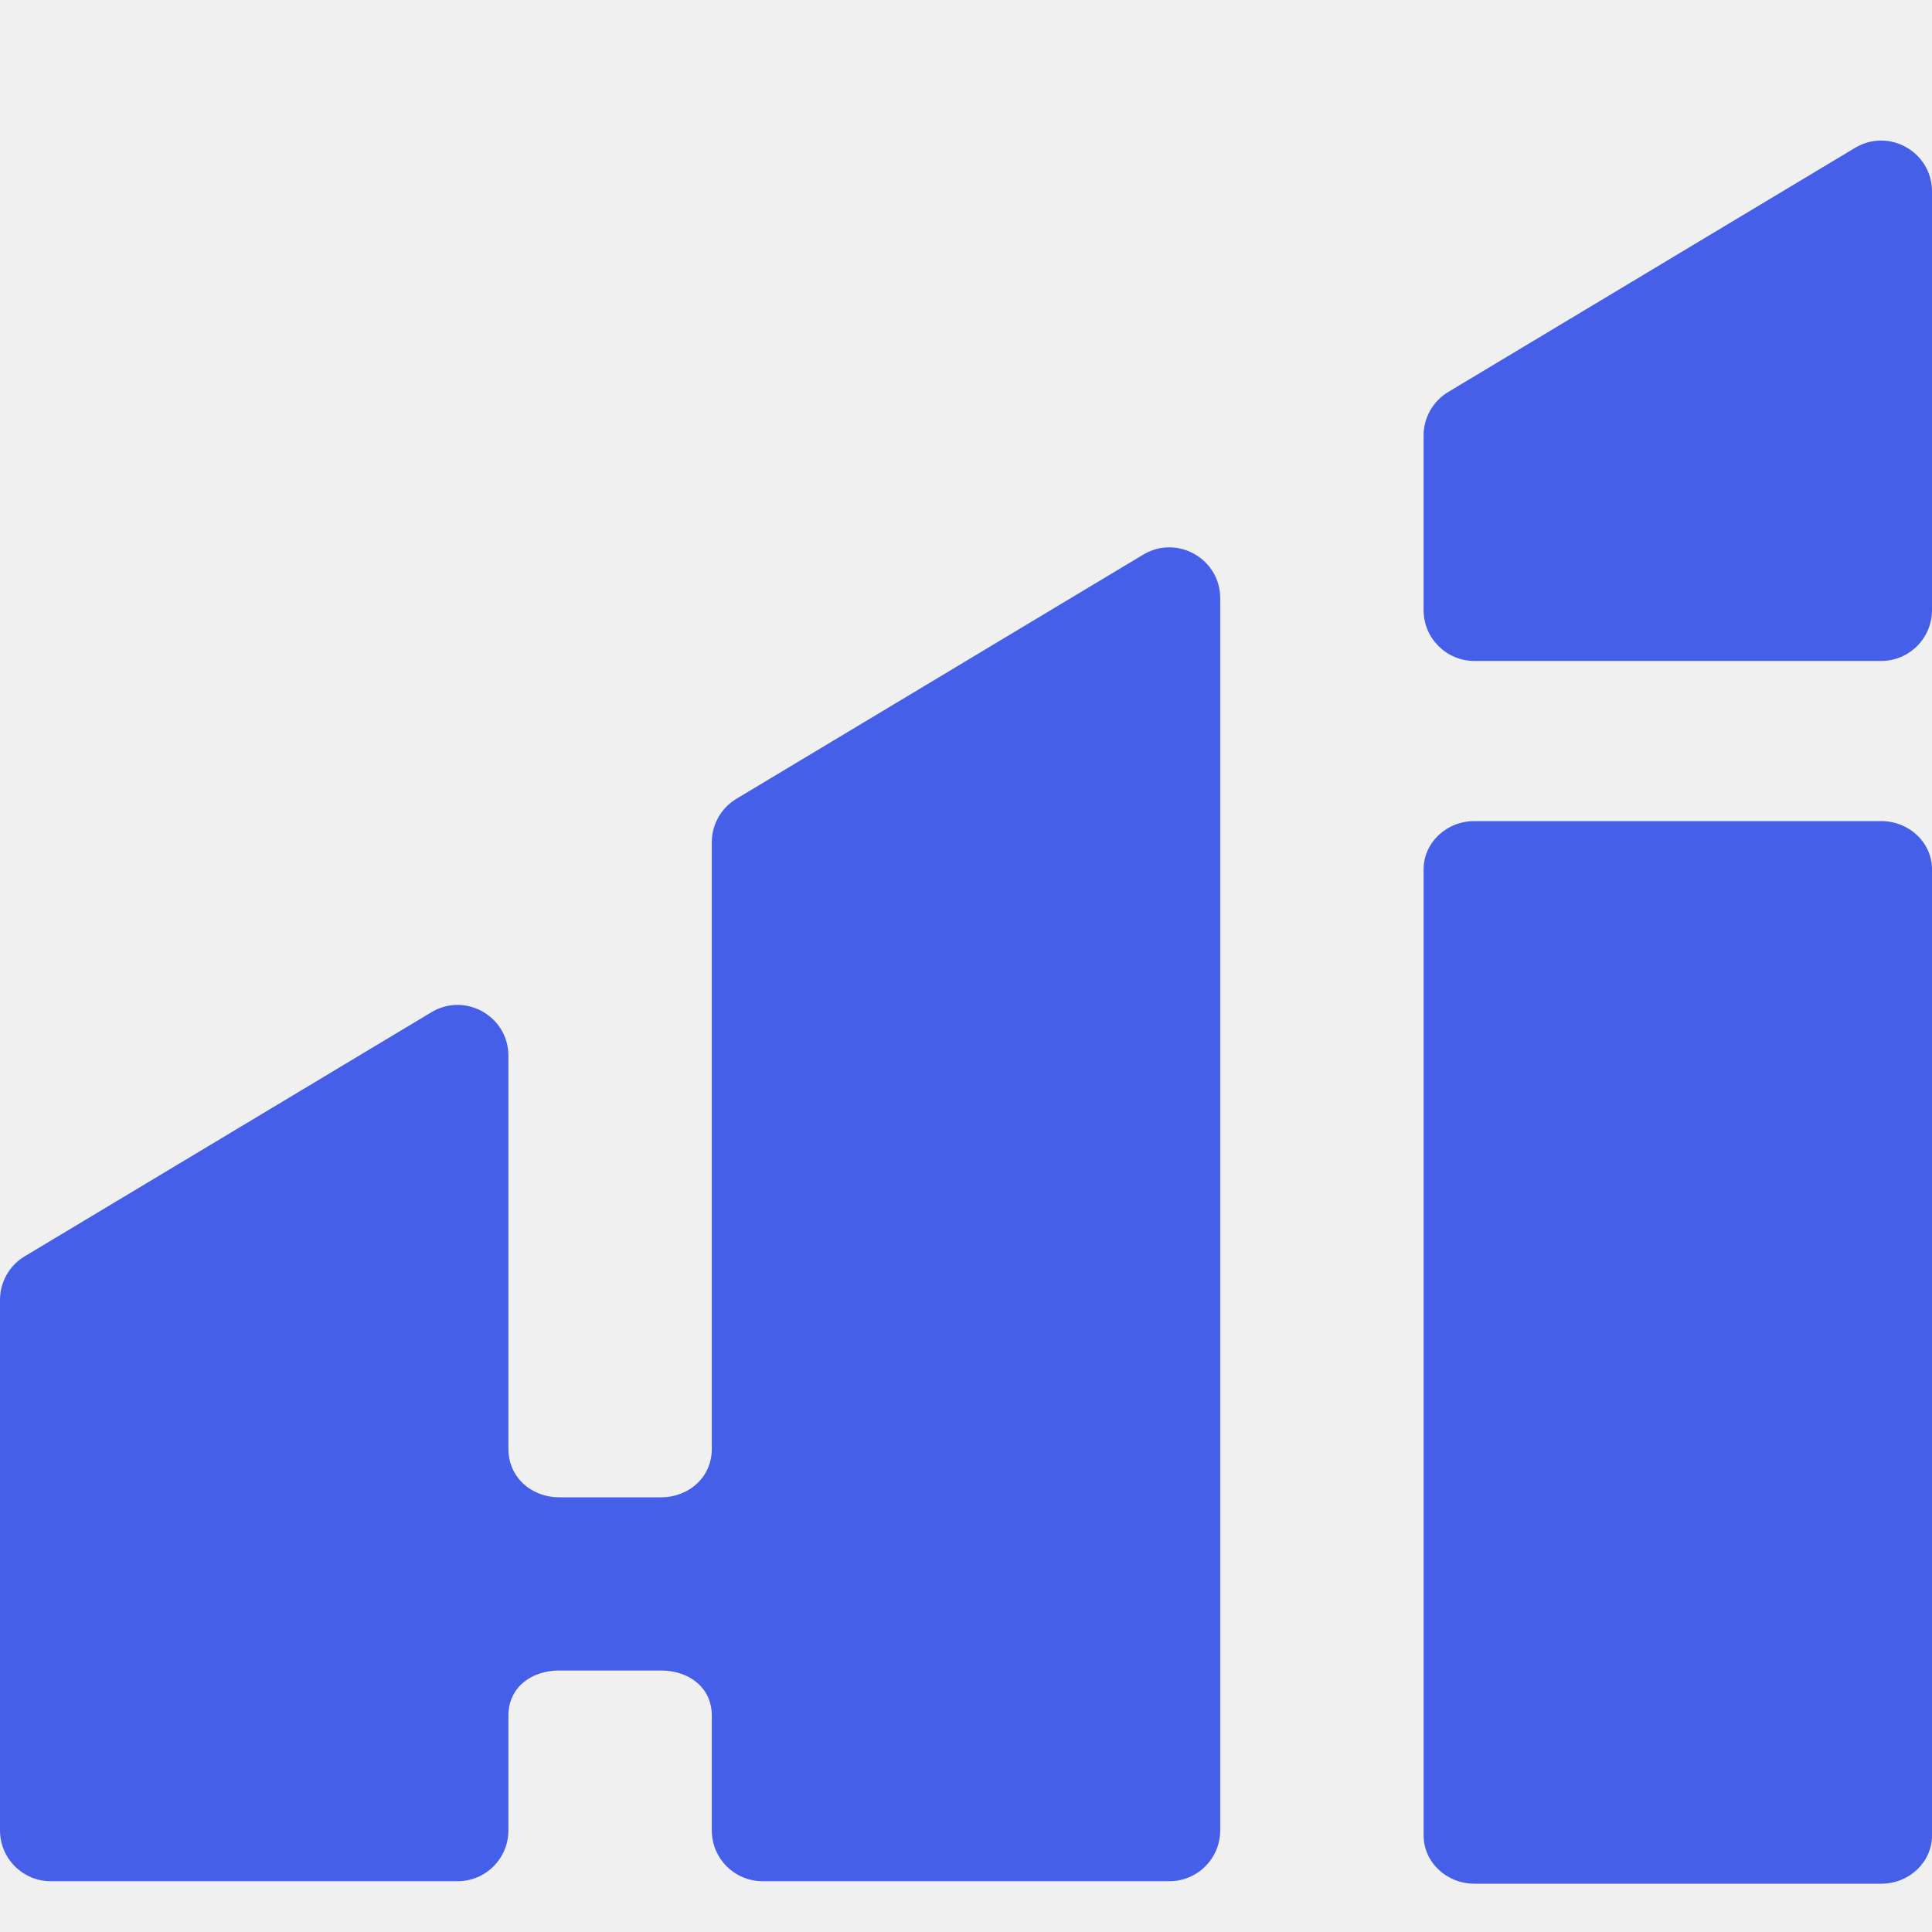
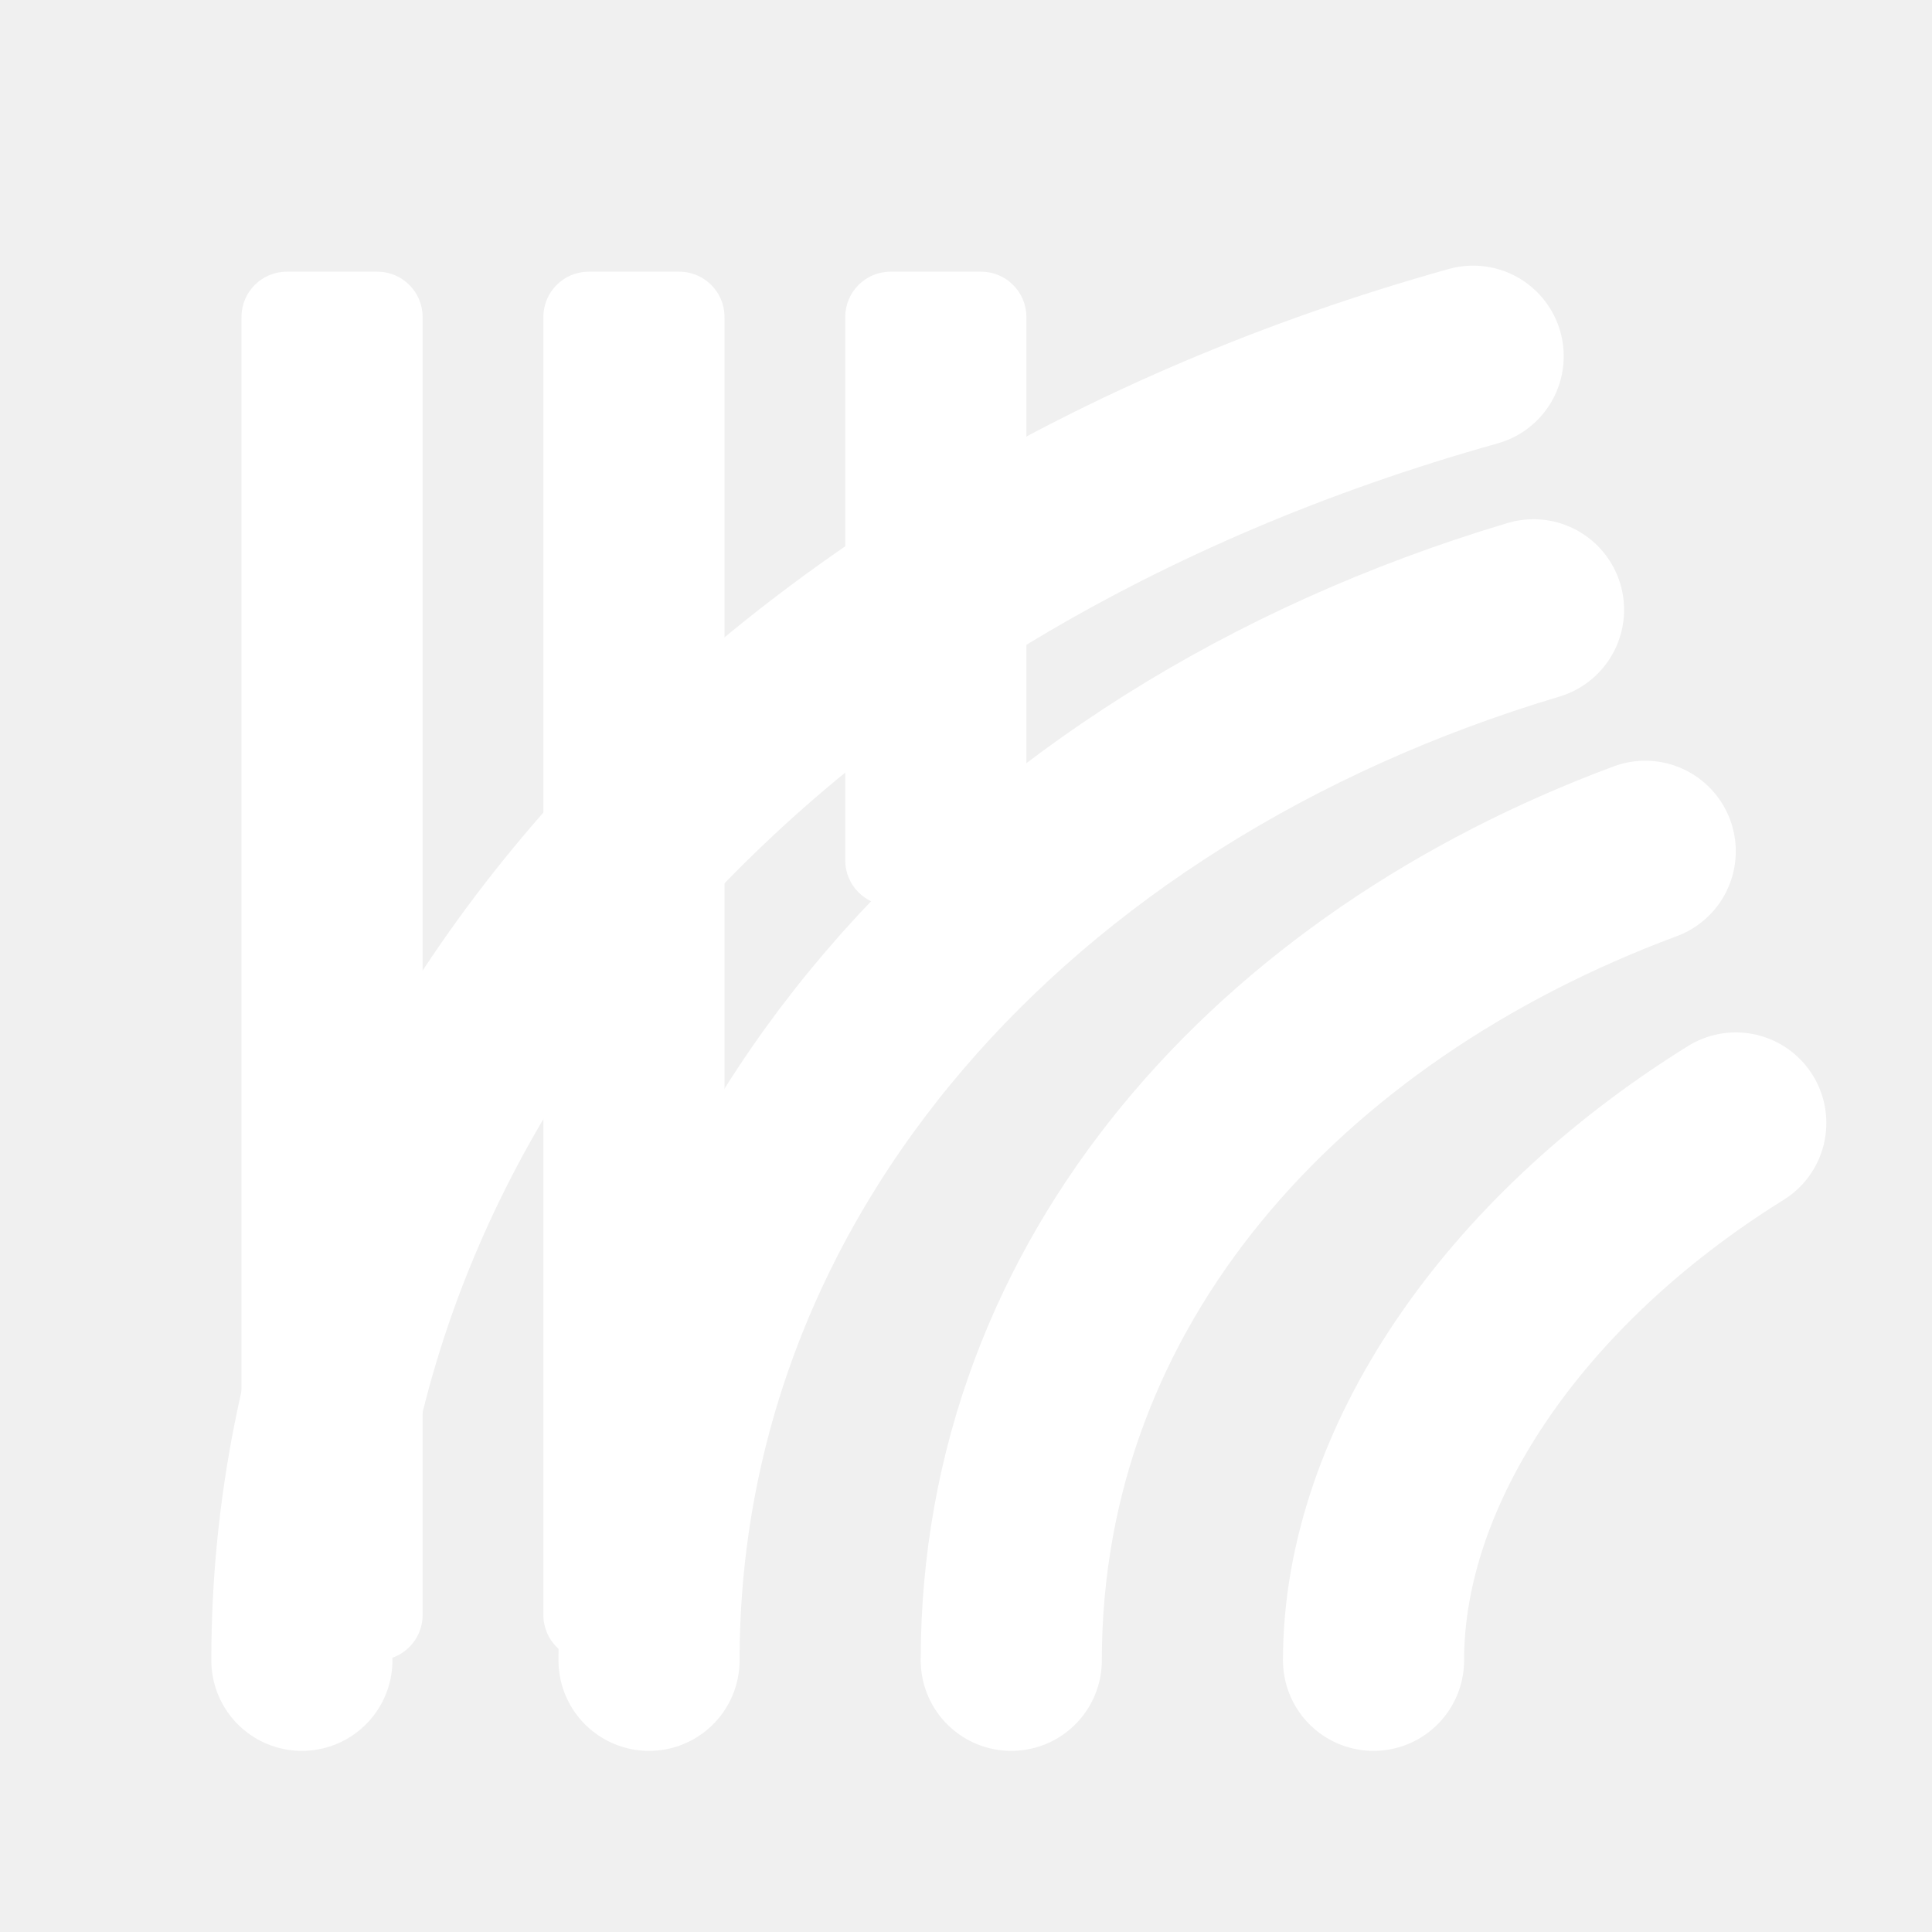
<svg xmlns="http://www.w3.org/2000/svg" width="64" height="64" viewBox="0 0 64 64" fill="none">
-   <g clip-path="url(#clip0_408_56)">
-     <path d="M47.158 14.428C47.158 13.837 47.468 13.289 47.976 12.984L61.449 4.899C62.572 4.225 64 5.034 64 6.343V20.21C64 21.14 63.246 21.895 62.316 21.895H48.842C47.912 21.895 47.158 21.14 47.158 20.21V14.428Z" fill="#455FE9" />
-     <path fill-rule="evenodd" clip-rule="evenodd" d="M24.397 26.459C23.889 26.764 23.579 27.312 23.579 27.903V43.792L23.579 45.475L23.579 45.476L23.579 48C23.579 48.93 22.825 49.6 21.895 49.6H18.526C17.596 49.6 16.842 48.93 16.842 48V45.475V34.976C16.842 33.667 15.414 32.858 14.291 33.532L0.818 41.617C0.31 41.922 0 42.47 0 43.062V60.634C0 61.564 0.754 62.318 1.684 62.318H15.158C16.088 62.318 16.842 61.564 16.842 60.634V58.949V56.831C16.842 55.901 17.596 55.338 18.526 55.338H21.895C22.825 55.338 23.579 55.901 23.579 56.831V58.949L23.579 60.634C23.579 61.564 24.333 62.318 25.263 62.318H38.737C39.667 62.318 40.421 61.564 40.421 60.634V45.476V43.792V19.818C40.421 18.509 38.993 17.7 37.87 18.374L24.397 26.459Z" fill="#455FE9" />
-     <path d="M47.159 28.8V60.8C47.159 61.684 47.913 62.4 48.843 62.4H62.317C63.247 62.4 64.001 61.684 64.001 60.8V28.8C64.001 27.916 63.247 27.2 62.317 27.2H48.843C47.913 27.2 47.159 27.916 47.159 28.8Z" fill="#455FE9" />
-   </g>
-   <defs>
- 
- </defs>
+   <rect x="8" y="9" width="6" height="46" rx="1.5" fill="#FFFFFF" />
+   <rect x="18" y="9" width="6" height="46" rx="1.5" fill="#FFFFFF" />
+   <rect x="28" y="9" width="6" height="21" rx="1.5" fill="#FFFFFF" />
+   <path d="M10 55C10 35.5 25.2 18.4 48.8 11.8" stroke="#FFFFFF" stroke-width="6" stroke-linecap="round" />
+   <path d="M21.5 55C21.5 38.8 33.4 25.4 50.8 20.2" stroke="#FFFFFF" stroke-width="6" stroke-linecap="round" />
+   <path d="M33.5 55C33.5 42.4 42.4 32.7 54.5 28.2" stroke="#FFFFFF" stroke-width="6" stroke-linecap="round" />
+   <path d="M45.5 55C45.5 48.6 50.1 41.8 57.5 37.2" stroke="#FFFFFF" stroke-width="6" stroke-linecap="round" />
</svg>
